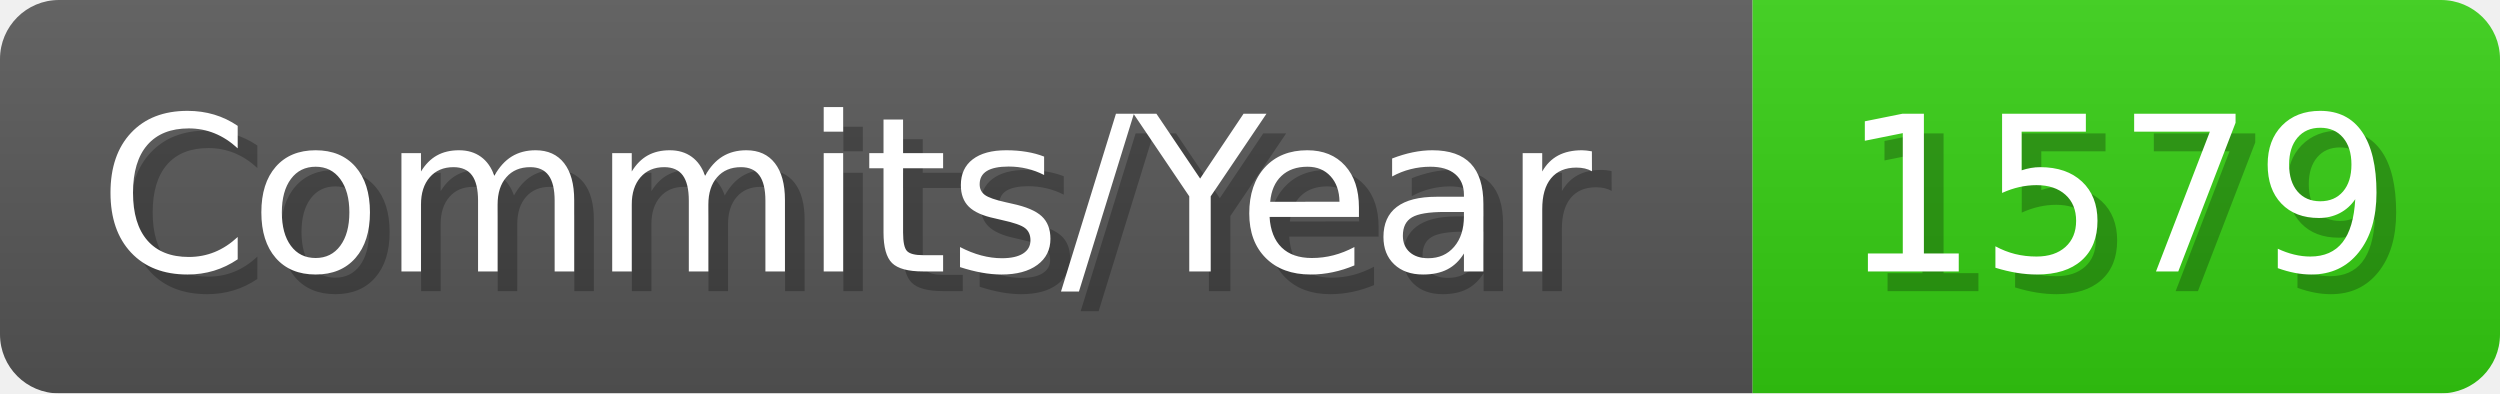
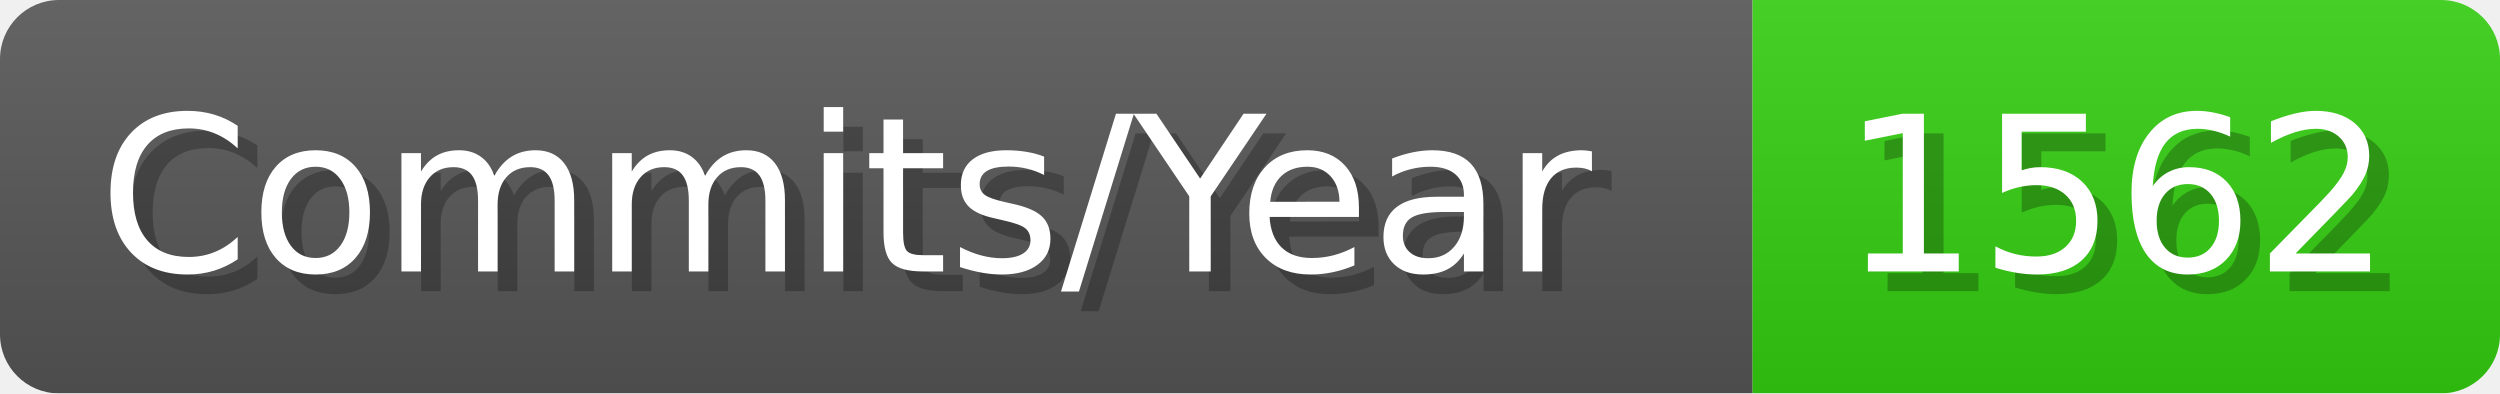
- <svg xmlns="http://www.w3.org/2000/svg" width="127.1" height="20" viewBox="0 0 1271 200" role="img" aria-label="Commits/Year: 1579">
+ <svg xmlns="http://www.w3.org/2000/svg" width="127.1" height="20" viewBox="0 0 1271 200" role="img" aria-label="Commits/Year: 1562">
  <linearGradient id="aUPdi" x2="0" y2="100%">
    <stop offset="0" stop-opacity=".1" stop-color="#EEE" />
    <stop offset="1" stop-opacity=".1" />
  </linearGradient>
  <mask id="WfAiQ">
    <rect width="1271" height="200" rx="30" fill="#FFF" />
  </mask>
  <g mask="url(#WfAiQ)">
    <rect width="891" height="200" fill="#555" />
    <rect width="380" height="200" fill="#3C1" x="891" />
    <rect width="1271" height="200" fill="url(#aUPdi)" />
  </g>
  <g aria-hidden="true" fill="#fff" text-anchor="start" font-family="Verdana,DejaVu Sans,sans-serif" font-size="110">
    <text x="60" y="148" textLength="791" fill="#000" opacity="0.25">Commits/Year</text>
    <text x="50" y="138" textLength="791">Commits/Year</text>
-     <text x="946" y="148" textLength="280" fill="#000" opacity="0.25">1579</text>
-     <text x="936" y="138" textLength="280">1579</text>
+     <text x="946" y="148" textLength="280" fill="#000" opacity="0.25">1562</text>
+     <text x="936" y="138" textLength="280">1562</text>
  </g>
</svg>
